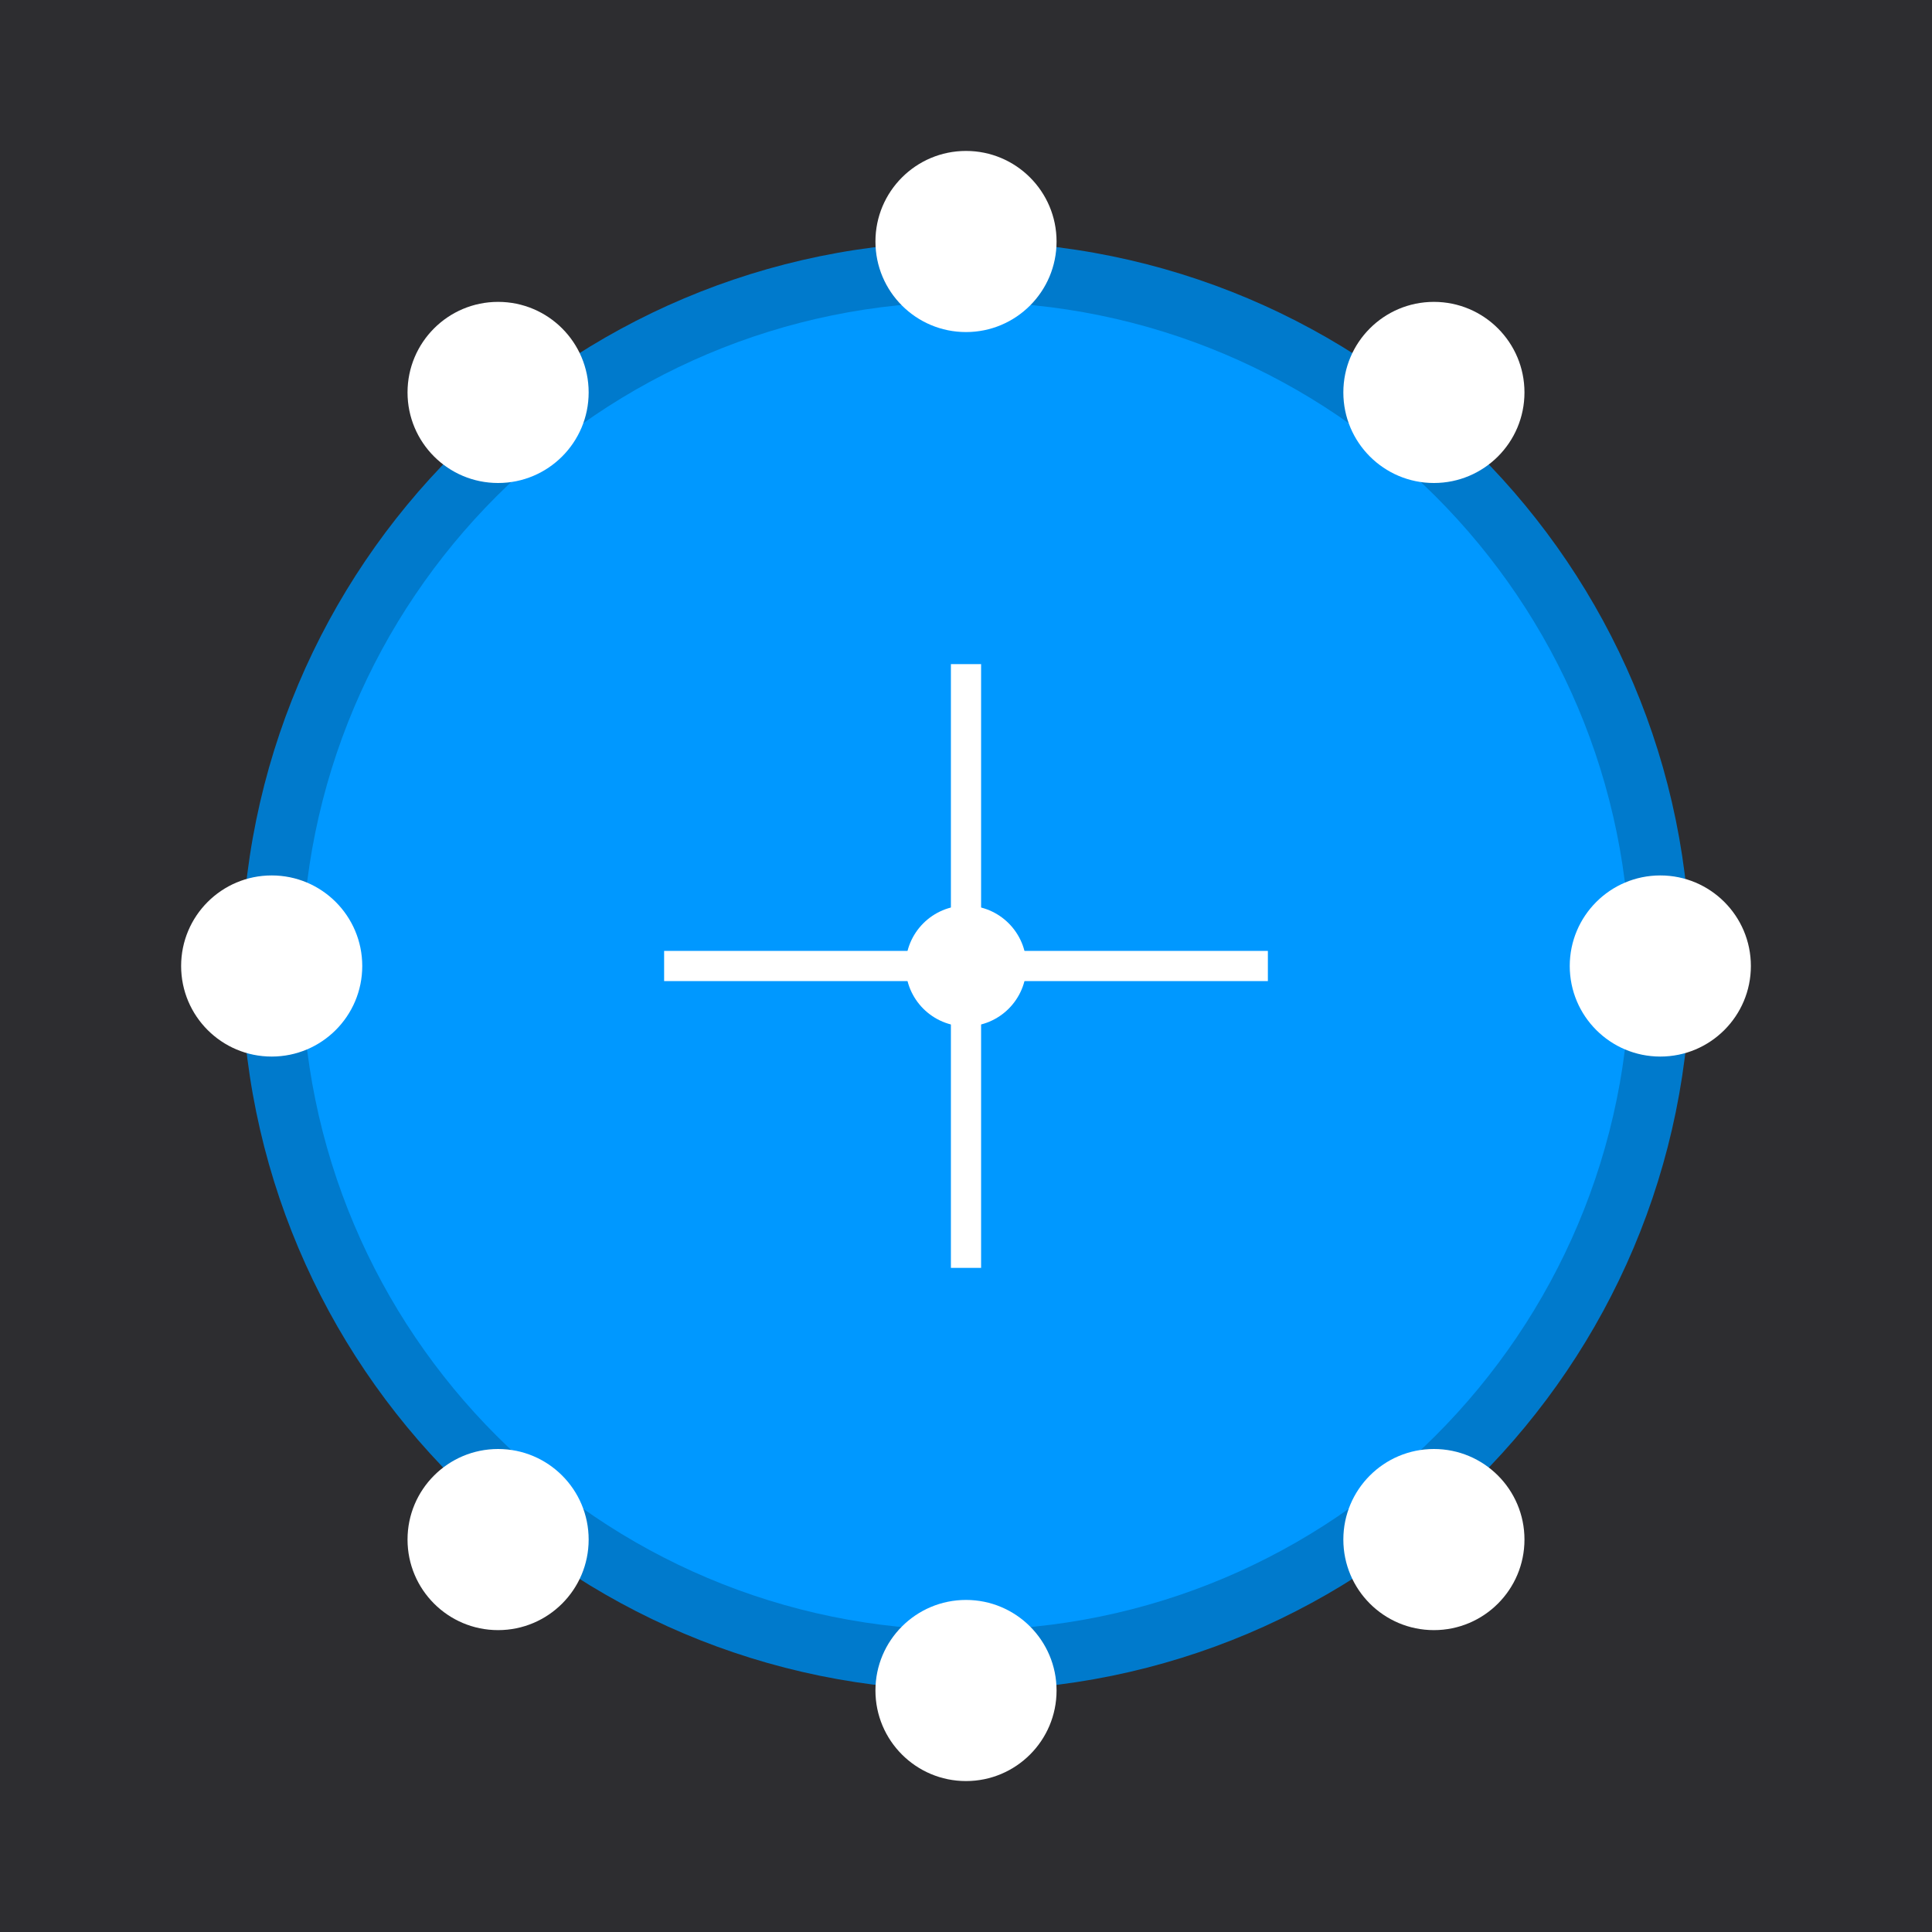
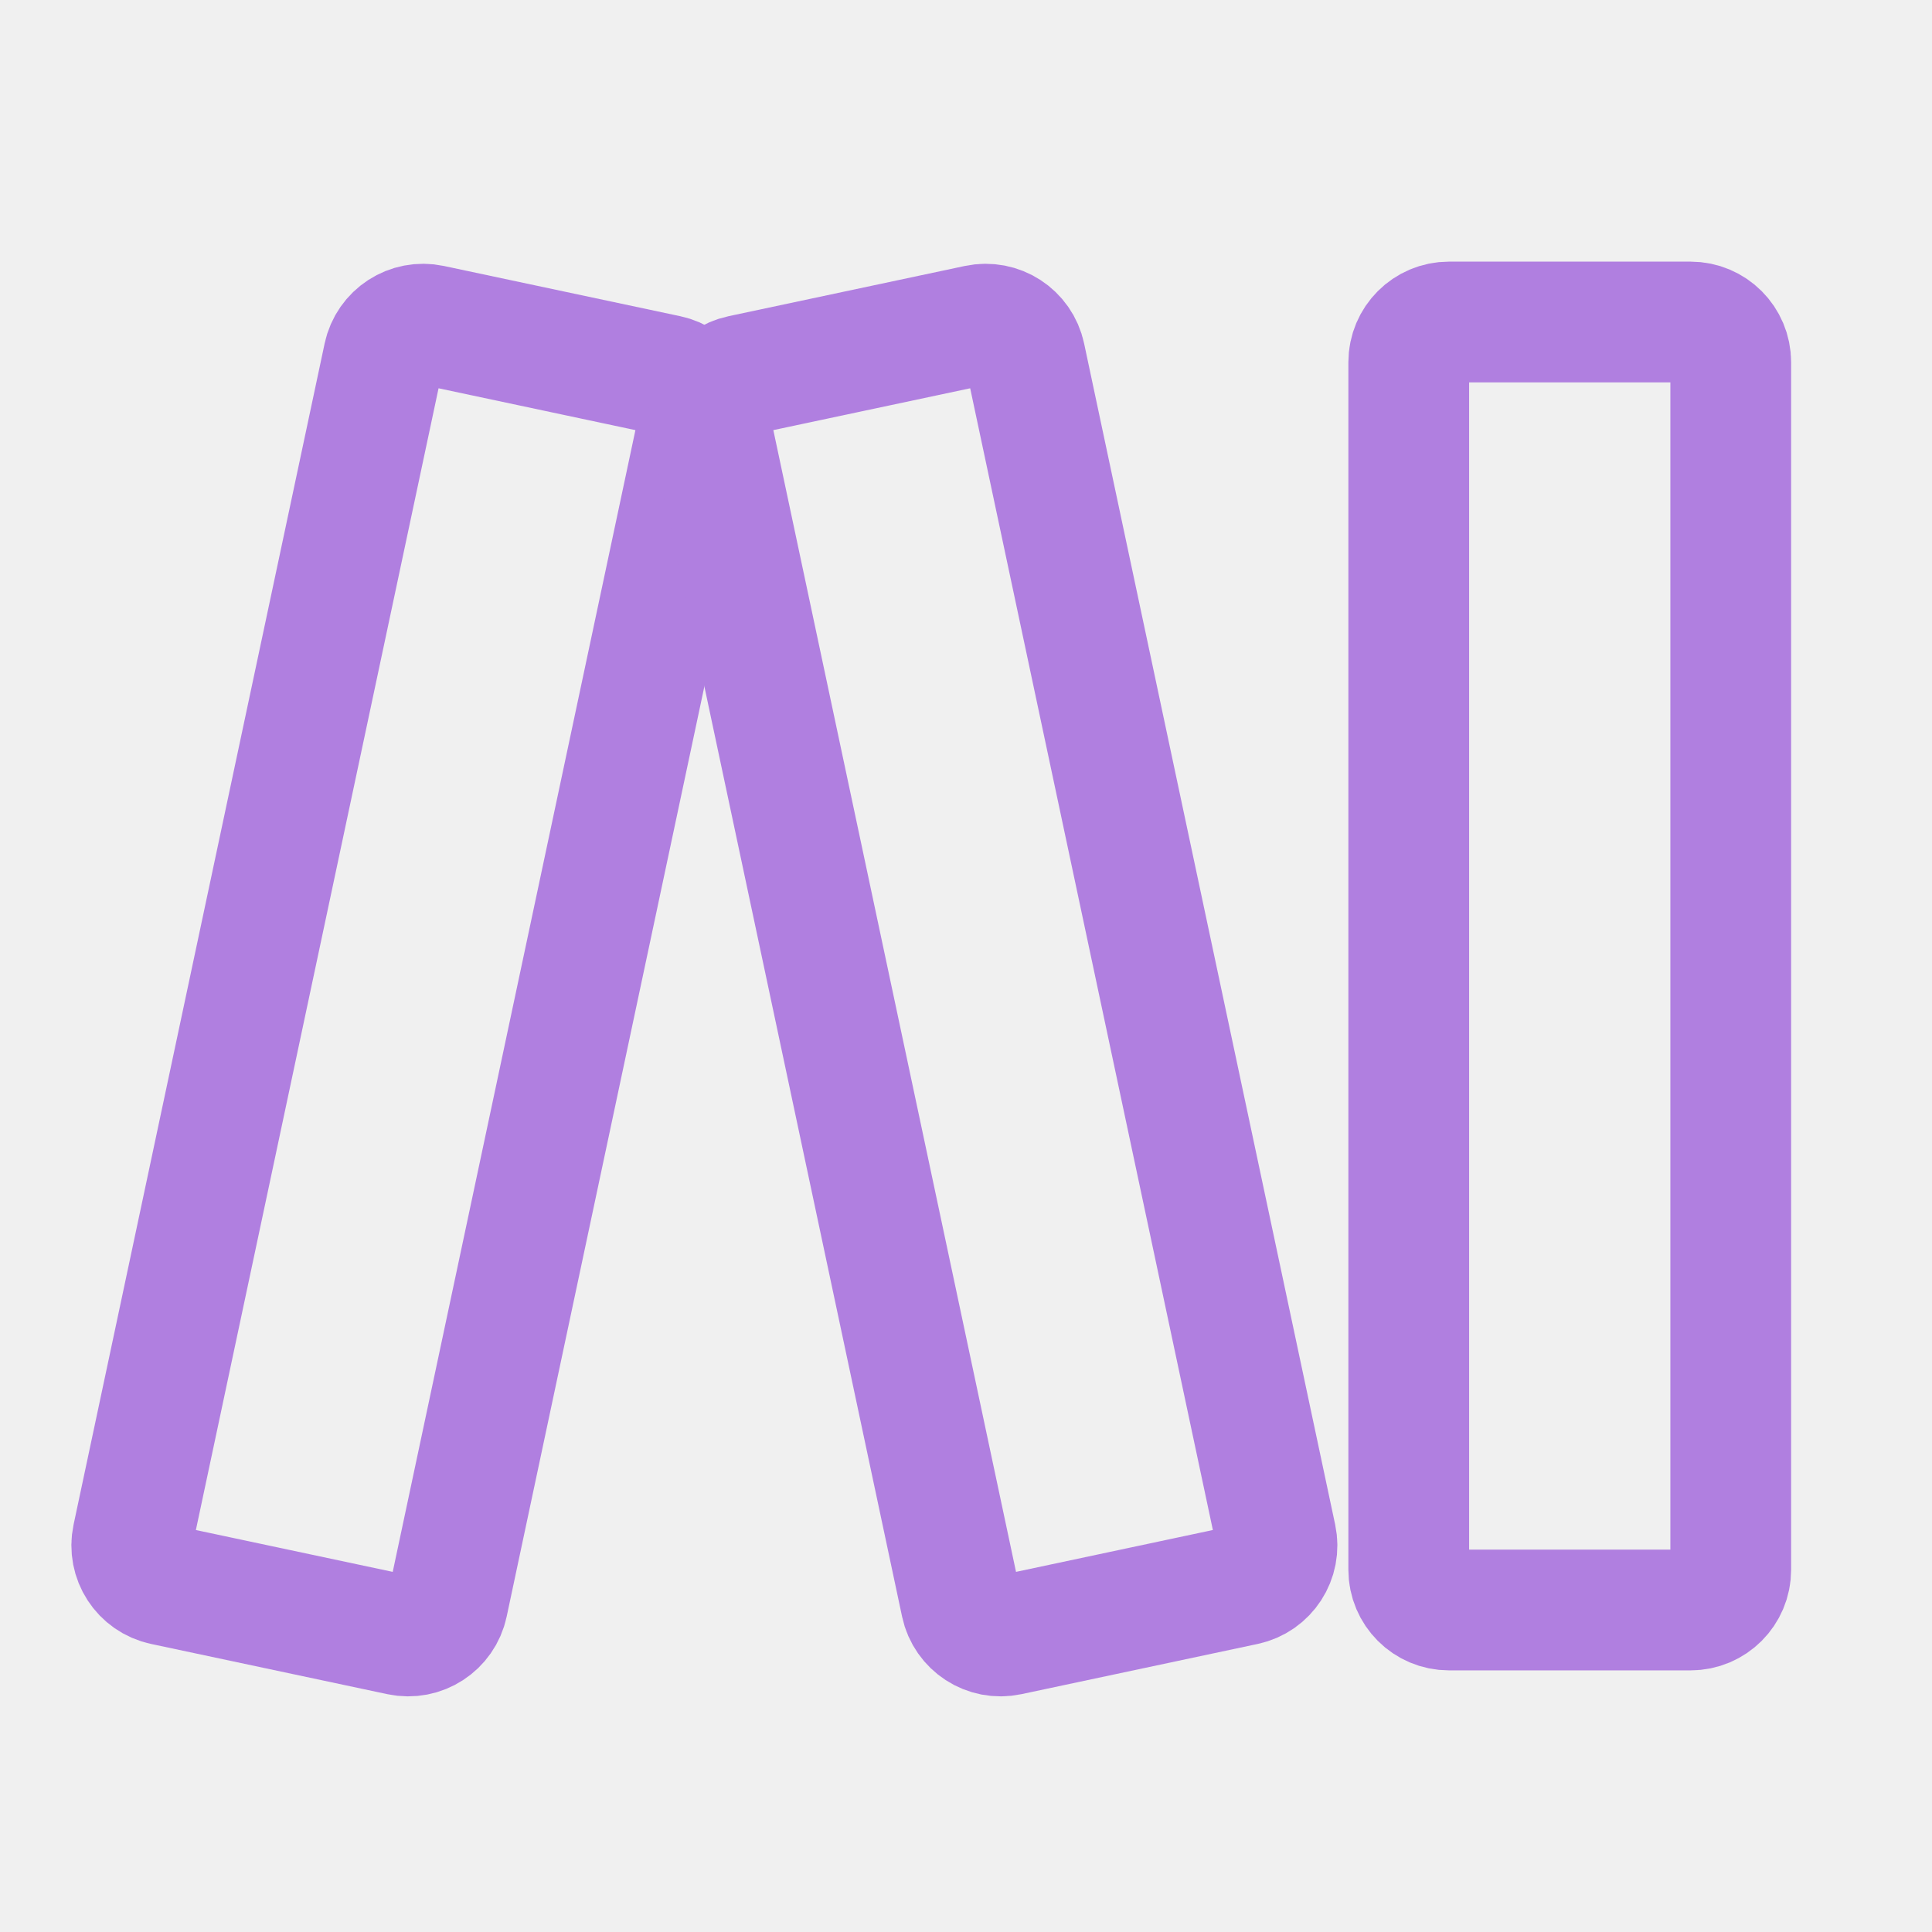
- <svg xmlns="http://www.w3.org/2000/svg" width="128" height="128" viewBox="0 0 128 128">
-   <rect width="128" height="128" fill="#2D2D30" />
-   <circle cx="64" cy="64" r="48" fill="#007ACC" />
-   <circle cx="64" cy="64" r="44" fill="#0098FF" />
-   <g fill="white">
-     <circle cx="64" cy="16" r="6" />
-     <circle cx="95" cy="26" r="6" />
-     <circle cx="110" cy="64" r="6" />
-     <circle cx="95" cy="102" r="6" />
-     <circle cx="64" cy="112" r="6" />
-     <circle cx="33" cy="102" r="6" />
-     <circle cx="18" cy="64" r="6" />
-     <circle cx="33" cy="26" r="6" />
-   </g>
-   <g fill="none" stroke="white" stroke-width="2">
-     <line x1="44" y1="64" x2="84" y2="64" />
-     <line x1="64" y1="44" x2="64" y2="84" />
-   </g>
-   <circle cx="64" cy="64" r="4" fill="white" />
+ <svg xmlns="http://www.w3.org/2000/svg" width="128" height="128" viewBox="0 0 24 24" fill="none">
+   <rect x="1.5" y="4" width="4" height="16" rx="0.5" stroke="#B07FE0" stroke-width="1.5" fill="none" transform="rotate(12 3.5 20)" />
+   <rect x="12" y="4" width="4" height="16" rx="0.5" stroke="#B07FE0" stroke-width="1.5" fill="none" transform="rotate(-12 14 20)" />
+   <rect x="17.5" y="4" width="4" height="16" rx="0.5" stroke="#B07FE0" stroke-width="1.5" fill="none" />
</svg>
